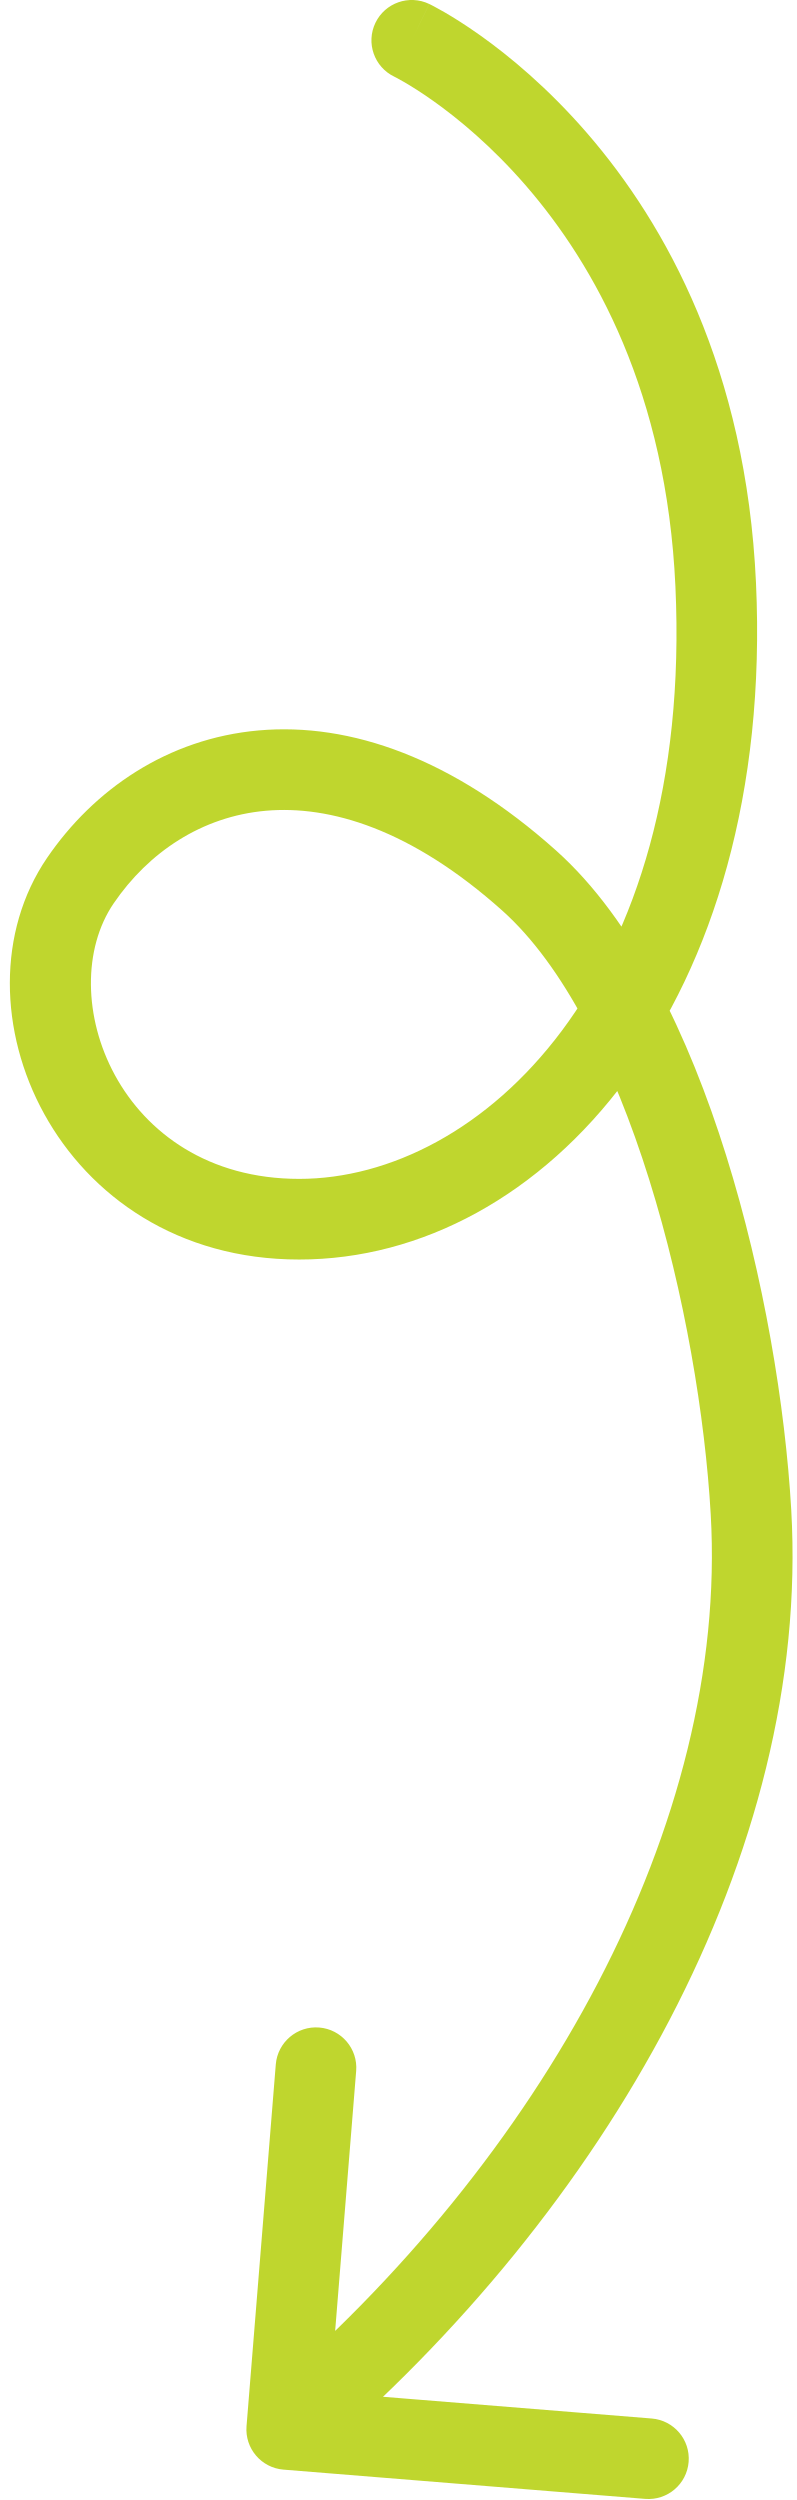
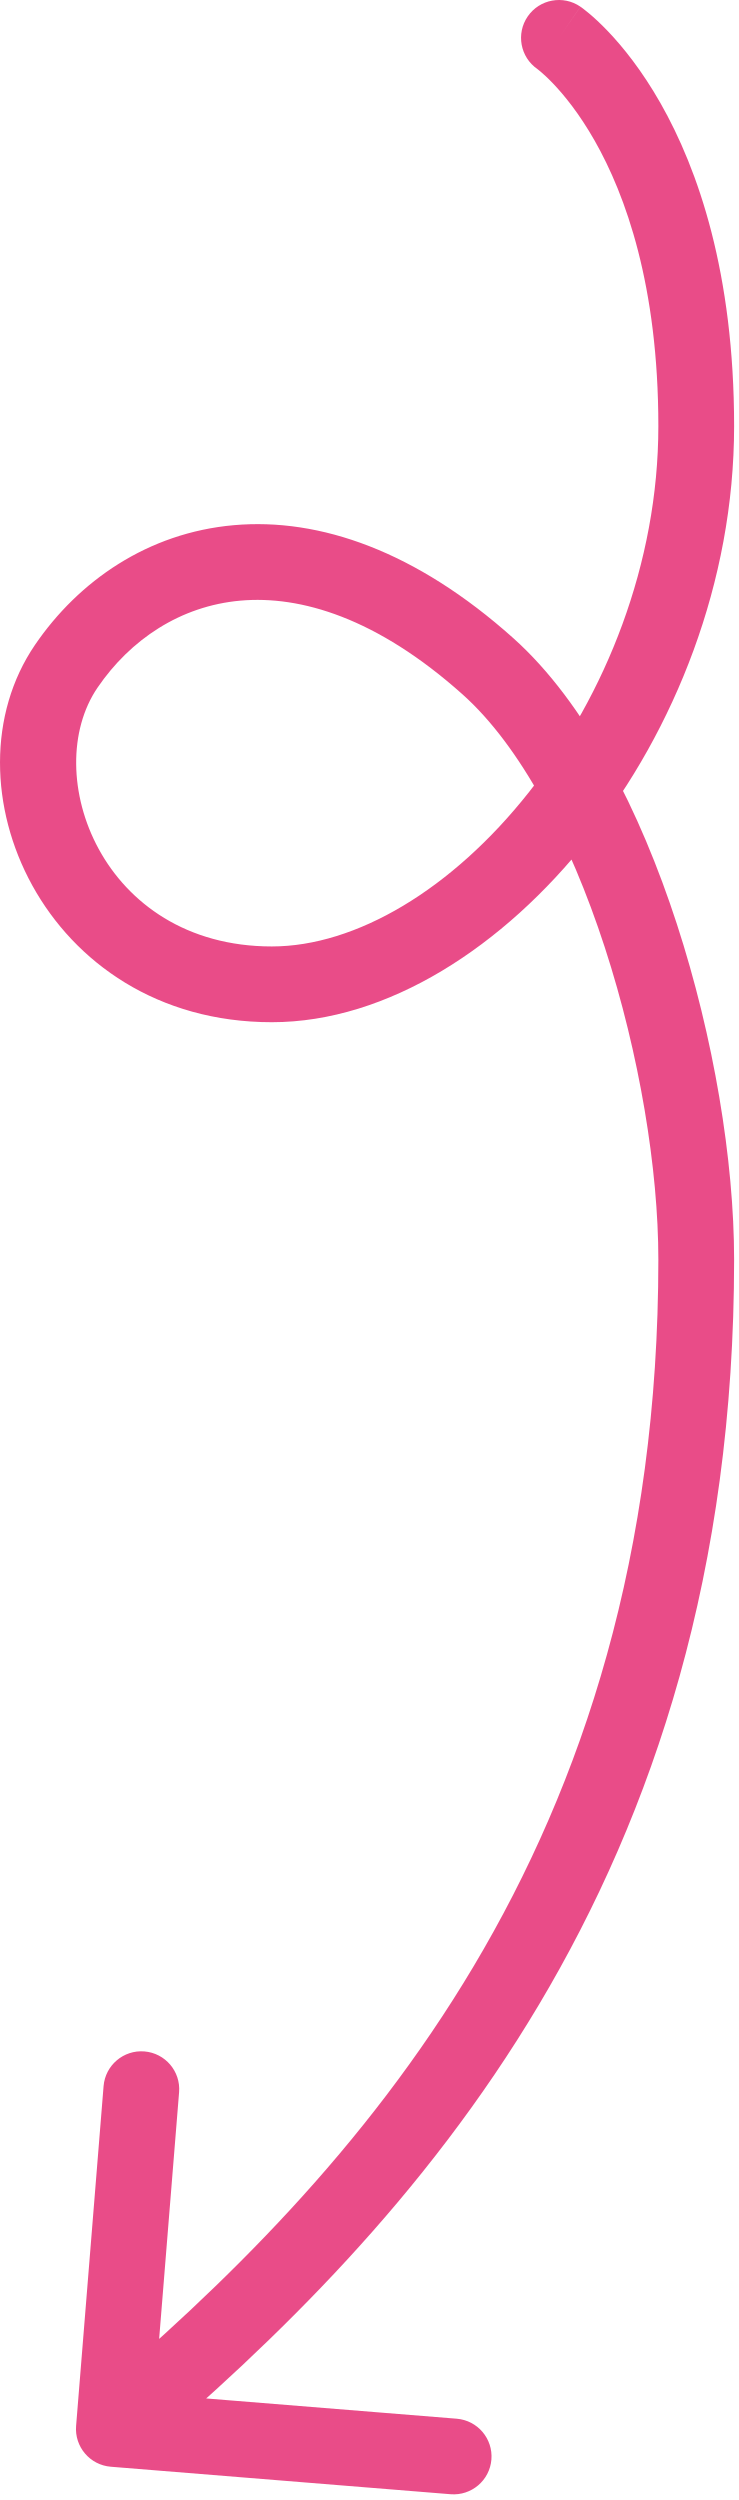
- <svg xmlns="http://www.w3.org/2000/svg" width="79" height="248" viewBox="0 0 79 248" fill="none">
-   <path d="M39.117 7.607C37.126 6.651 36.285 4.262 37.24 2.27C38.196 0.278 40.585 -0.562 42.577 0.393L40.847 4L39.117 7.607ZM52.498 87.354L49.831 90.336L52.498 87.354ZM74.498 150L78.491 149.77L74.498 150ZM28.12 244.987C25.918 244.809 24.278 242.879 24.456 240.677L27.358 204.795C27.537 202.593 29.466 200.952 31.668 201.13C33.87 201.308 35.511 203.238 35.332 205.44L32.752 237.336L64.648 239.916C66.85 240.094 68.491 242.023 68.312 244.225C68.134 246.427 66.205 248.068 64.003 247.89L28.12 244.987ZM40.847 4C42.577 0.393 42.579 0.394 42.581 0.395C42.582 0.396 42.584 0.397 42.586 0.398C42.59 0.399 42.594 0.401 42.598 0.404C42.607 0.408 42.617 0.413 42.63 0.419C42.654 0.431 42.685 0.446 42.723 0.465C42.799 0.503 42.901 0.556 43.028 0.622C43.281 0.755 43.633 0.947 44.071 1.2C44.945 1.706 46.162 2.461 47.612 3.49C50.51 5.548 54.355 8.717 58.25 13.221C66.078 22.271 74.018 36.609 74.994 57.816L70.998 58L67.002 58.184C66.118 38.958 58.982 26.296 52.2 18.454C48.79 14.512 45.446 11.763 42.981 10.013C41.75 9.139 40.742 8.517 40.062 8.124C39.722 7.927 39.465 7.788 39.303 7.702C39.222 7.66 39.165 7.631 39.134 7.615C39.118 7.607 39.108 7.602 39.106 7.601C39.104 7.6 39.105 7.6 39.107 7.601C39.108 7.602 39.109 7.603 39.111 7.603C39.112 7.604 39.113 7.605 39.114 7.605C39.116 7.606 39.117 7.607 40.847 4ZM70.998 58L74.994 57.816C76.913 99.517 53.951 124.945 29.681 124.945V120.945V116.945C47.59 116.945 68.805 97.349 67.002 58.184L70.998 58ZM29.681 120.945V124.945C5.561 124.945 -5.308 99.724 4.671 85.1L7.975 87.354L11.279 89.609C5.129 98.623 11.623 116.945 29.681 116.945V120.945ZM7.975 87.354L4.671 85.1C9.28 78.346 16.598 73.261 25.664 72.458C34.75 71.654 44.914 75.204 55.165 84.373L52.498 87.354L49.831 90.336C40.764 82.226 32.699 79.867 26.369 80.427C20.02 80.989 14.736 84.543 11.279 89.609L7.975 87.354ZM52.498 87.354L55.165 84.373C62.852 91.249 68.332 102.787 72.035 114.623C75.779 126.593 77.901 139.51 78.491 149.77L74.498 150L70.504 150.23C69.95 140.584 67.937 128.318 64.4 117.012C60.821 105.571 55.873 95.74 49.831 90.336L52.498 87.354ZM74.498 150L78.491 149.77C80.448 183.789 60.145 219.294 31.034 244.047L28.443 241L25.852 237.953C53.801 214.187 72.268 180.904 70.504 150.23L74.498 150Z" fill="#BFD62E" />
+ <svg xmlns="http://www.w3.org/2000/svg" width="78" height="264" viewBox="0 0 78 264" fill="none">
+   <path d="M56.752 7.293C54.934 6.039 54.476 3.548 55.731 1.729C56.985 -0.089 59.476 -0.547 61.295 0.708L59.023 4L56.752 7.293ZM51.522 70.355L48.855 73.336L51.522 70.355ZM73.522 133L69.522 133L73.522 133ZM11.7 260.487C9.498 260.309 7.858 258.38 8.036 256.178L10.938 220.295C11.117 218.093 13.046 216.452 15.248 216.631C17.45 216.809 19.09 218.738 18.912 220.94L16.332 252.836L48.228 255.416C50.43 255.594 52.071 257.524 51.892 259.726C51.714 261.927 49.785 263.568 47.583 263.39L11.7 260.487ZM59.023 4C61.295 0.708 61.297 0.709 61.299 0.711C61.3 0.712 61.303 0.713 61.305 0.715C61.308 0.717 61.312 0.72 61.316 0.722C61.324 0.728 61.333 0.734 61.343 0.741C61.362 0.755 61.385 0.771 61.411 0.79C61.464 0.829 61.53 0.877 61.609 0.937C61.766 1.057 61.973 1.221 62.224 1.432C62.724 1.853 63.396 2.463 64.18 3.283C65.75 4.925 67.764 7.406 69.75 10.898C73.737 17.91 77.522 28.848 77.522 45H73.522H69.522C69.522 30.153 66.058 20.59 62.795 14.852C61.157 11.97 59.546 10.013 58.397 8.811C57.822 8.21 57.361 7.796 57.069 7.55C56.923 7.427 56.819 7.345 56.764 7.303C56.736 7.282 56.721 7.271 56.719 7.27C56.718 7.269 56.72 7.27 56.725 7.274C56.728 7.276 56.732 7.279 56.736 7.282C56.739 7.284 56.741 7.285 56.744 7.287C56.745 7.288 56.747 7.29 56.748 7.29C56.75 7.292 56.752 7.293 59.023 4ZM73.522 45H77.522C77.522 61.492 71.227 77.085 62.162 88.575C53.186 99.954 40.946 107.945 28.705 107.945V103.945V99.945C37.553 99.945 47.722 93.964 55.881 83.62C63.953 73.388 69.522 59.509 69.522 45H73.522ZM28.705 103.945V107.945C4.584 107.945 -6.284 82.724 3.695 68.1L6.999 70.355L10.303 72.609C4.152 81.623 10.647 99.945 28.705 99.945V103.945ZM6.999 70.355L3.695 68.1C8.303 61.346 15.621 56.261 24.687 55.459C33.773 54.654 43.937 58.204 54.188 67.373L51.522 70.355L48.855 73.336C39.788 65.226 31.722 62.867 25.393 63.427C19.043 63.99 13.759 67.544 10.303 72.609L6.999 70.355ZM51.522 70.355L54.188 67.373C61.837 74.214 67.612 85.693 71.474 97.568C75.37 109.546 77.521 122.556 77.522 133L73.522 133L69.522 133C69.521 123.506 67.538 111.333 63.866 100.042C60.16 88.649 54.935 78.774 48.855 73.336L51.522 70.355ZM73.522 133L77.522 133C77.522 198.714 43.522 234.966 14.614 259.548L12.023 256.5L9.431 253.453C37.584 229.515 69.522 195.287 69.522 133L73.522 133Z" fill="#E94C88" />
</svg>
